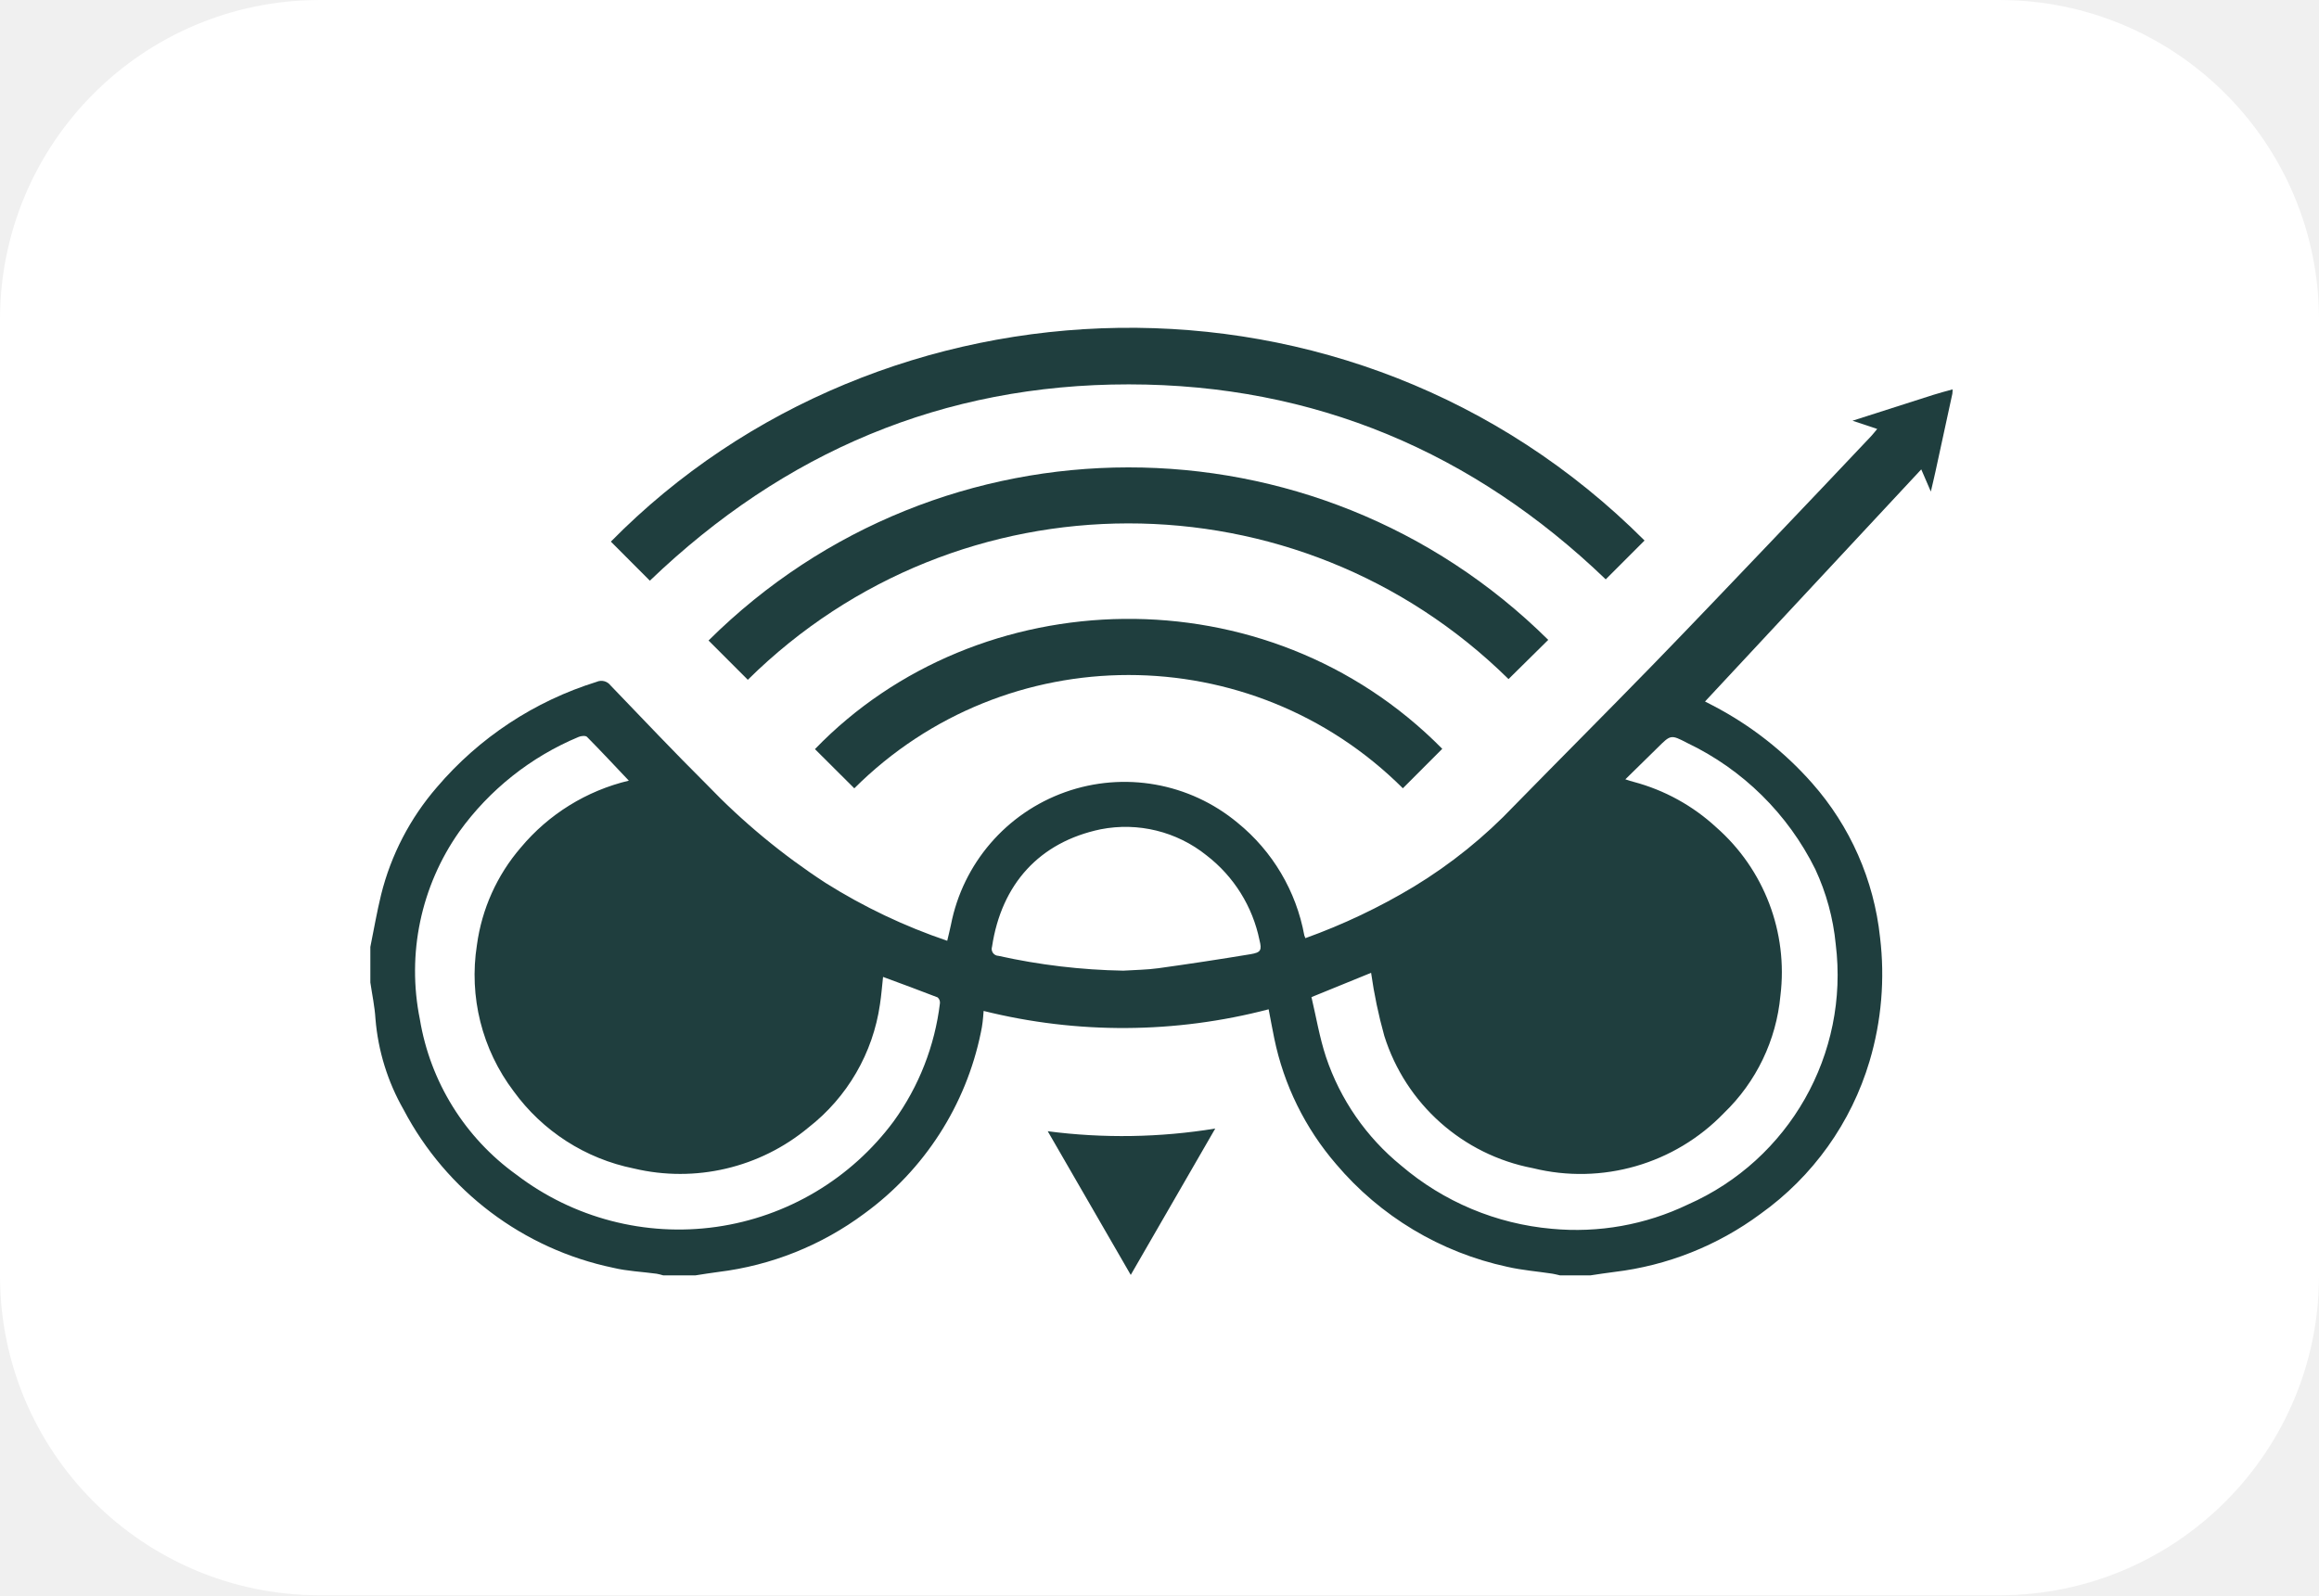
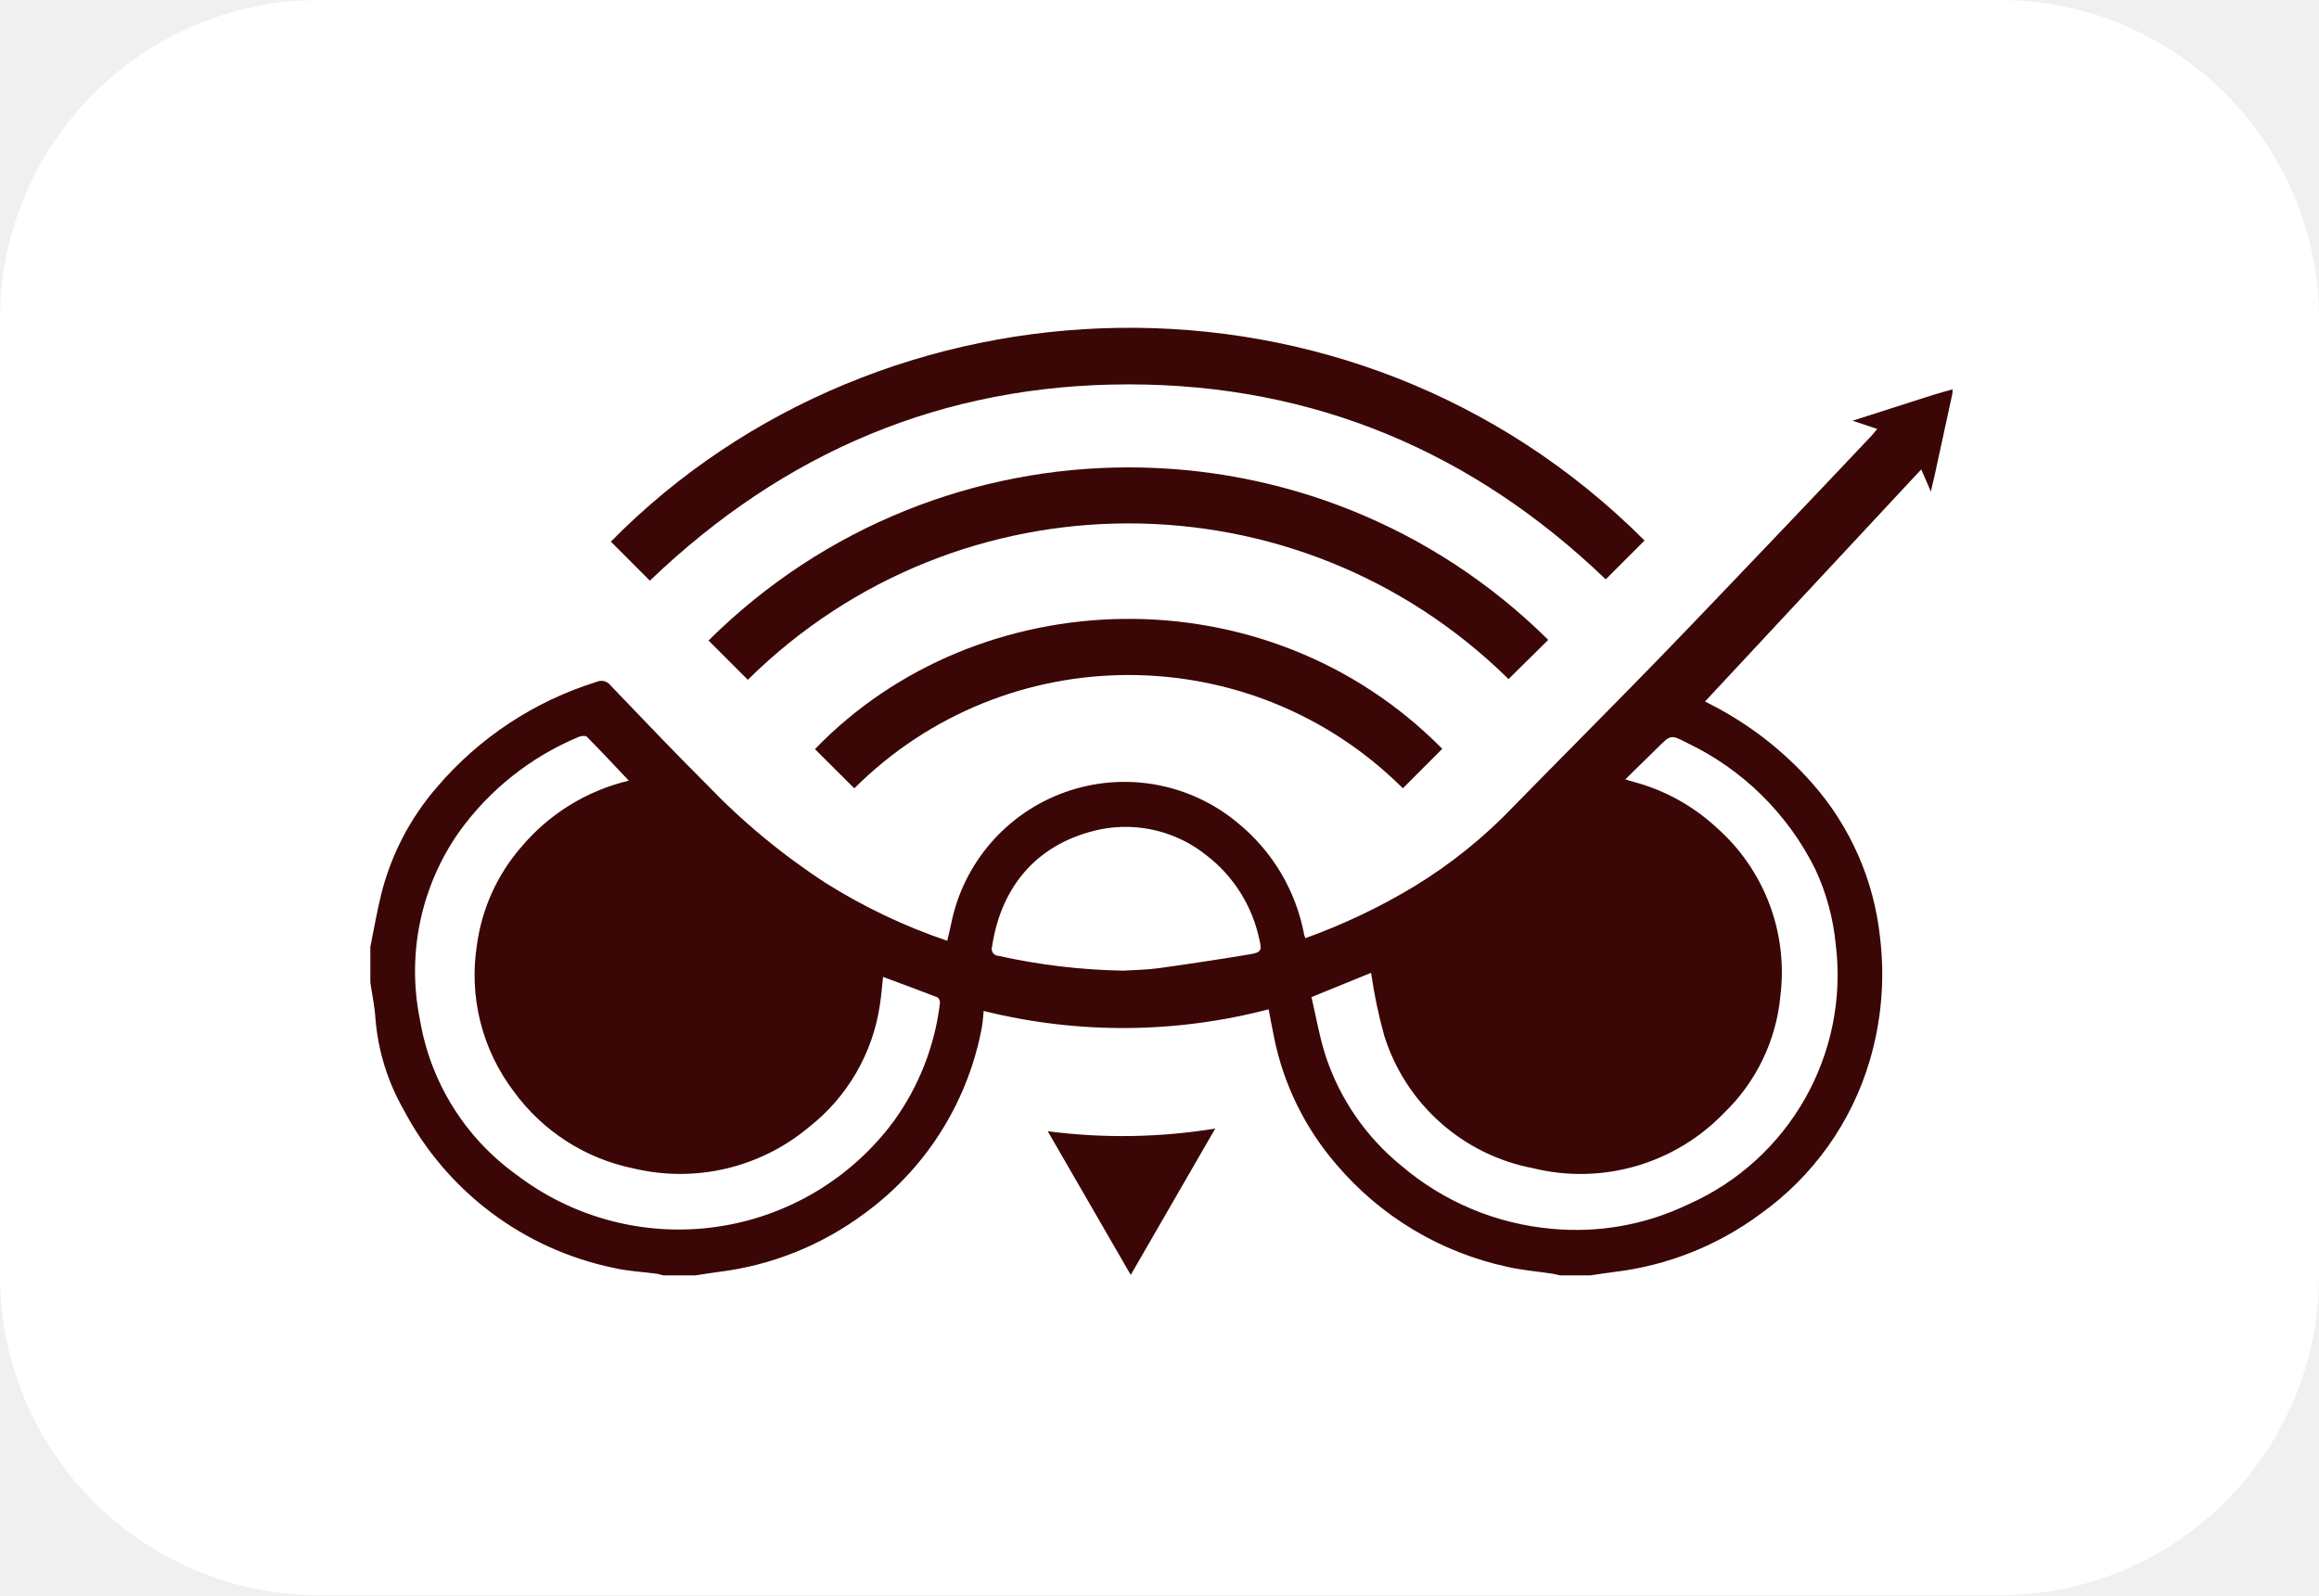
<svg xmlns="http://www.w3.org/2000/svg" width="181.357" height="124.786" viewBox="0 0 181.357 124.786">
  <defs>
    <style>
      .cls-1 {
        fill: #fff;
      }

      .cls-2 {
-         fill: #1f3e3e;
+         fill: #3a0606;
      }
    </style>
  </defs>
  <g id="Group_415" data-name="Group 415" transform="translate(-447.167 -124.527)">
    <g id="Group_33" data-name="Group 33" transform="translate(-9.095 46.473)">
      <rect id="Rectangle_7" data-name="Rectangle 7" class="cls-1" width="181.357" height="124.787" rx="25" transform="translate(456.262 78.055)" />
      <g id="Group_416" data-name="Group 416" transform="translate(-2326.773 83.24)">
        <path id="Path_6" data-name="Path 6" class="cls-2" d="M2812,66.249c.278-1.363.51-2.738.842-4.088a20.322,20.322,0,0,1,4.366-8.407,26.88,26.88,0,0,1,12.487-8.239.9.9,0,0,1,1.084.274c2.5,2.6,4.978,5.221,7.535,7.764a52.666,52.666,0,0,0,9.291,7.694,44.886,44.886,0,0,0,9.51,4.523c.1-.435.206-.84.29-1.251a13.828,13.828,0,0,1,22.414-7.983,14.772,14.772,0,0,1,5.221,8.812,2.219,2.219,0,0,0,.084.217,47.823,47.823,0,0,0,8.485-4.032,38.115,38.115,0,0,0,7.869-6.35c3.559-3.635,7.156-7.236,10.708-10.884,3.175-3.264,6.313-6.567,9.457-9.861q3.877-4.063,7.731-8.147c.139-.148.262-.312.47-.557l-1.933-.645c2.2-.707,4.255-1.368,6.308-2.02.5-.159,1.012-.289,1.518-.433a2,2,0,0,1-.018.347q-.656,3.049-1.323,6.1c-.1.466-.215.928-.358,1.549l-.749-1.737-16.912,18.158c.2.1.422.214.643.331a26.913,26.913,0,0,1,7.731,6.052,21.653,21.653,0,0,1,5.314,12.064,23.942,23.942,0,0,1-.818,9.685,22.591,22.591,0,0,1-8.531,11.949,23.974,23.974,0,0,1-11.426,4.541c-.63.075-1.257.179-1.887.27h-2.36c-.2-.044-.393-.1-.594-.133-1.178-.179-2.373-.272-3.53-.537a24.213,24.213,0,0,1-13.395-8.038,21.782,21.782,0,0,1-4.834-9.833c-.156-.753-.291-1.511-.439-2.274a45.051,45.051,0,0,1-22.29.128c-.029.331-.042.6-.078.868a8.106,8.106,0,0,1-.137.811,23.3,23.3,0,0,1-9.106,14.166,24.017,24.017,0,0,1-11.417,4.572c-.605.075-1.209.179-1.812.27h-2.5a4.4,4.4,0,0,0-.521-.13c-1.136-.155-2.3-.2-3.4-.466A24.062,24.062,0,0,1,2814.6,78.978a17.116,17.116,0,0,1-2.2-7.1c-.057-.955-.261-1.9-.4-2.848Zm20.215-13.005c-1.14-1.2-2.192-2.333-3.276-3.427-.111-.11-.464-.077-.652.007a21.869,21.869,0,0,0-9.335,7.415,18.938,18.938,0,0,0-3.08,14.669,18.738,18.738,0,0,0,7.557,12.164,20.923,20.923,0,0,0,29.5-4.183,19.805,19.805,0,0,0,3.617-9.243.526.526,0,0,0-.186-.449c-1.4-.546-2.808-1.061-4.264-1.6-.082.74-.133,1.445-.241,2.141a14.9,14.9,0,0,1-5.6,9.645,15.674,15.674,0,0,1-13.646,3.2,15.368,15.368,0,0,1-9.408-6.05,15.066,15.066,0,0,1-2.866-11.437,14.694,14.694,0,0,1,3.425-7.612A15.773,15.773,0,0,1,2832.217,53.243ZM2885.6,70.177c.364,1.54.63,3.149,1.133,4.675a18.554,18.554,0,0,0,5.879,8.5A20.976,20.976,0,0,0,2904.4,88.3a20.185,20.185,0,0,0,10.639-1.9,19.627,19.627,0,0,0,11.56-20.368,17.987,17.987,0,0,0-1.6-5.864,21.53,21.53,0,0,0-10.025-9.879c-1.273-.661-1.28-.643-2.313.384-.813.8-1.631,1.6-2.514,2.468.309.1.479.155.654.2a15.328,15.328,0,0,1,6.445,3.544,15.082,15.082,0,0,1,5.029,13.176,14.614,14.614,0,0,1-4.417,9.185,15.57,15.57,0,0,1-14.941,4.311,15.159,15.159,0,0,1-11.62-10.345,38.077,38.077,0,0,1-1.034-4.936Zm-14.719-2.07c.921-.06,1.849-.064,2.76-.192q3.6-.5,7.188-1.094c.82-.135.9-.314.707-1.1a11.205,11.205,0,0,0-4.143-6.633,10.112,10.112,0,0,0-8.281-2.039c-4.8,1.005-7.758,4.3-8.493,9.183a.543.543,0,0,0,.5.716A48.877,48.877,0,0,0,2870.88,68.107Z" transform="translate(-0.002 2.636)" />
        <path id="Path_7" data-name="Path 7" class="cls-2" d="M2823.563,40.238l-3.049-3.056c21.159-21.5,57.871-23.063,80.839-.086l-3.036,3.038c-10.332-9.932-22.768-15.248-37.3-15.253S2834.054,30.173,2823.563,40.238Z" transform="translate(10.294 0)" />
        <path id="Path_8" data-name="Path 8" class="cls-2" d="M2827.042,42.012l-3.071-3.074a46.637,46.637,0,0,1,65.668-.049l-3.106,3.067a42.345,42.345,0,0,0-59.49.055Z" transform="translate(14.476 5.979)" />
        <path id="Path_9" data-name="Path 9" class="cls-2" d="M2830.814,44.015l-3.077-3.067c12.76-13.213,35.335-13.942,49.059-.022l-3.082,3.085A30.391,30.391,0,0,0,2830.814,44.015Z" transform="translate(19.031 12.465)" />
        <path id="Path_10" data-name="Path 10" class="cls-2" d="M2842.467,60.254l-6.492-11.24a45.094,45.094,0,0,0,13.1-.21Z" transform="translate(28.998 34.29)" />
      </g>
    </g>
  </g>
</svg>
